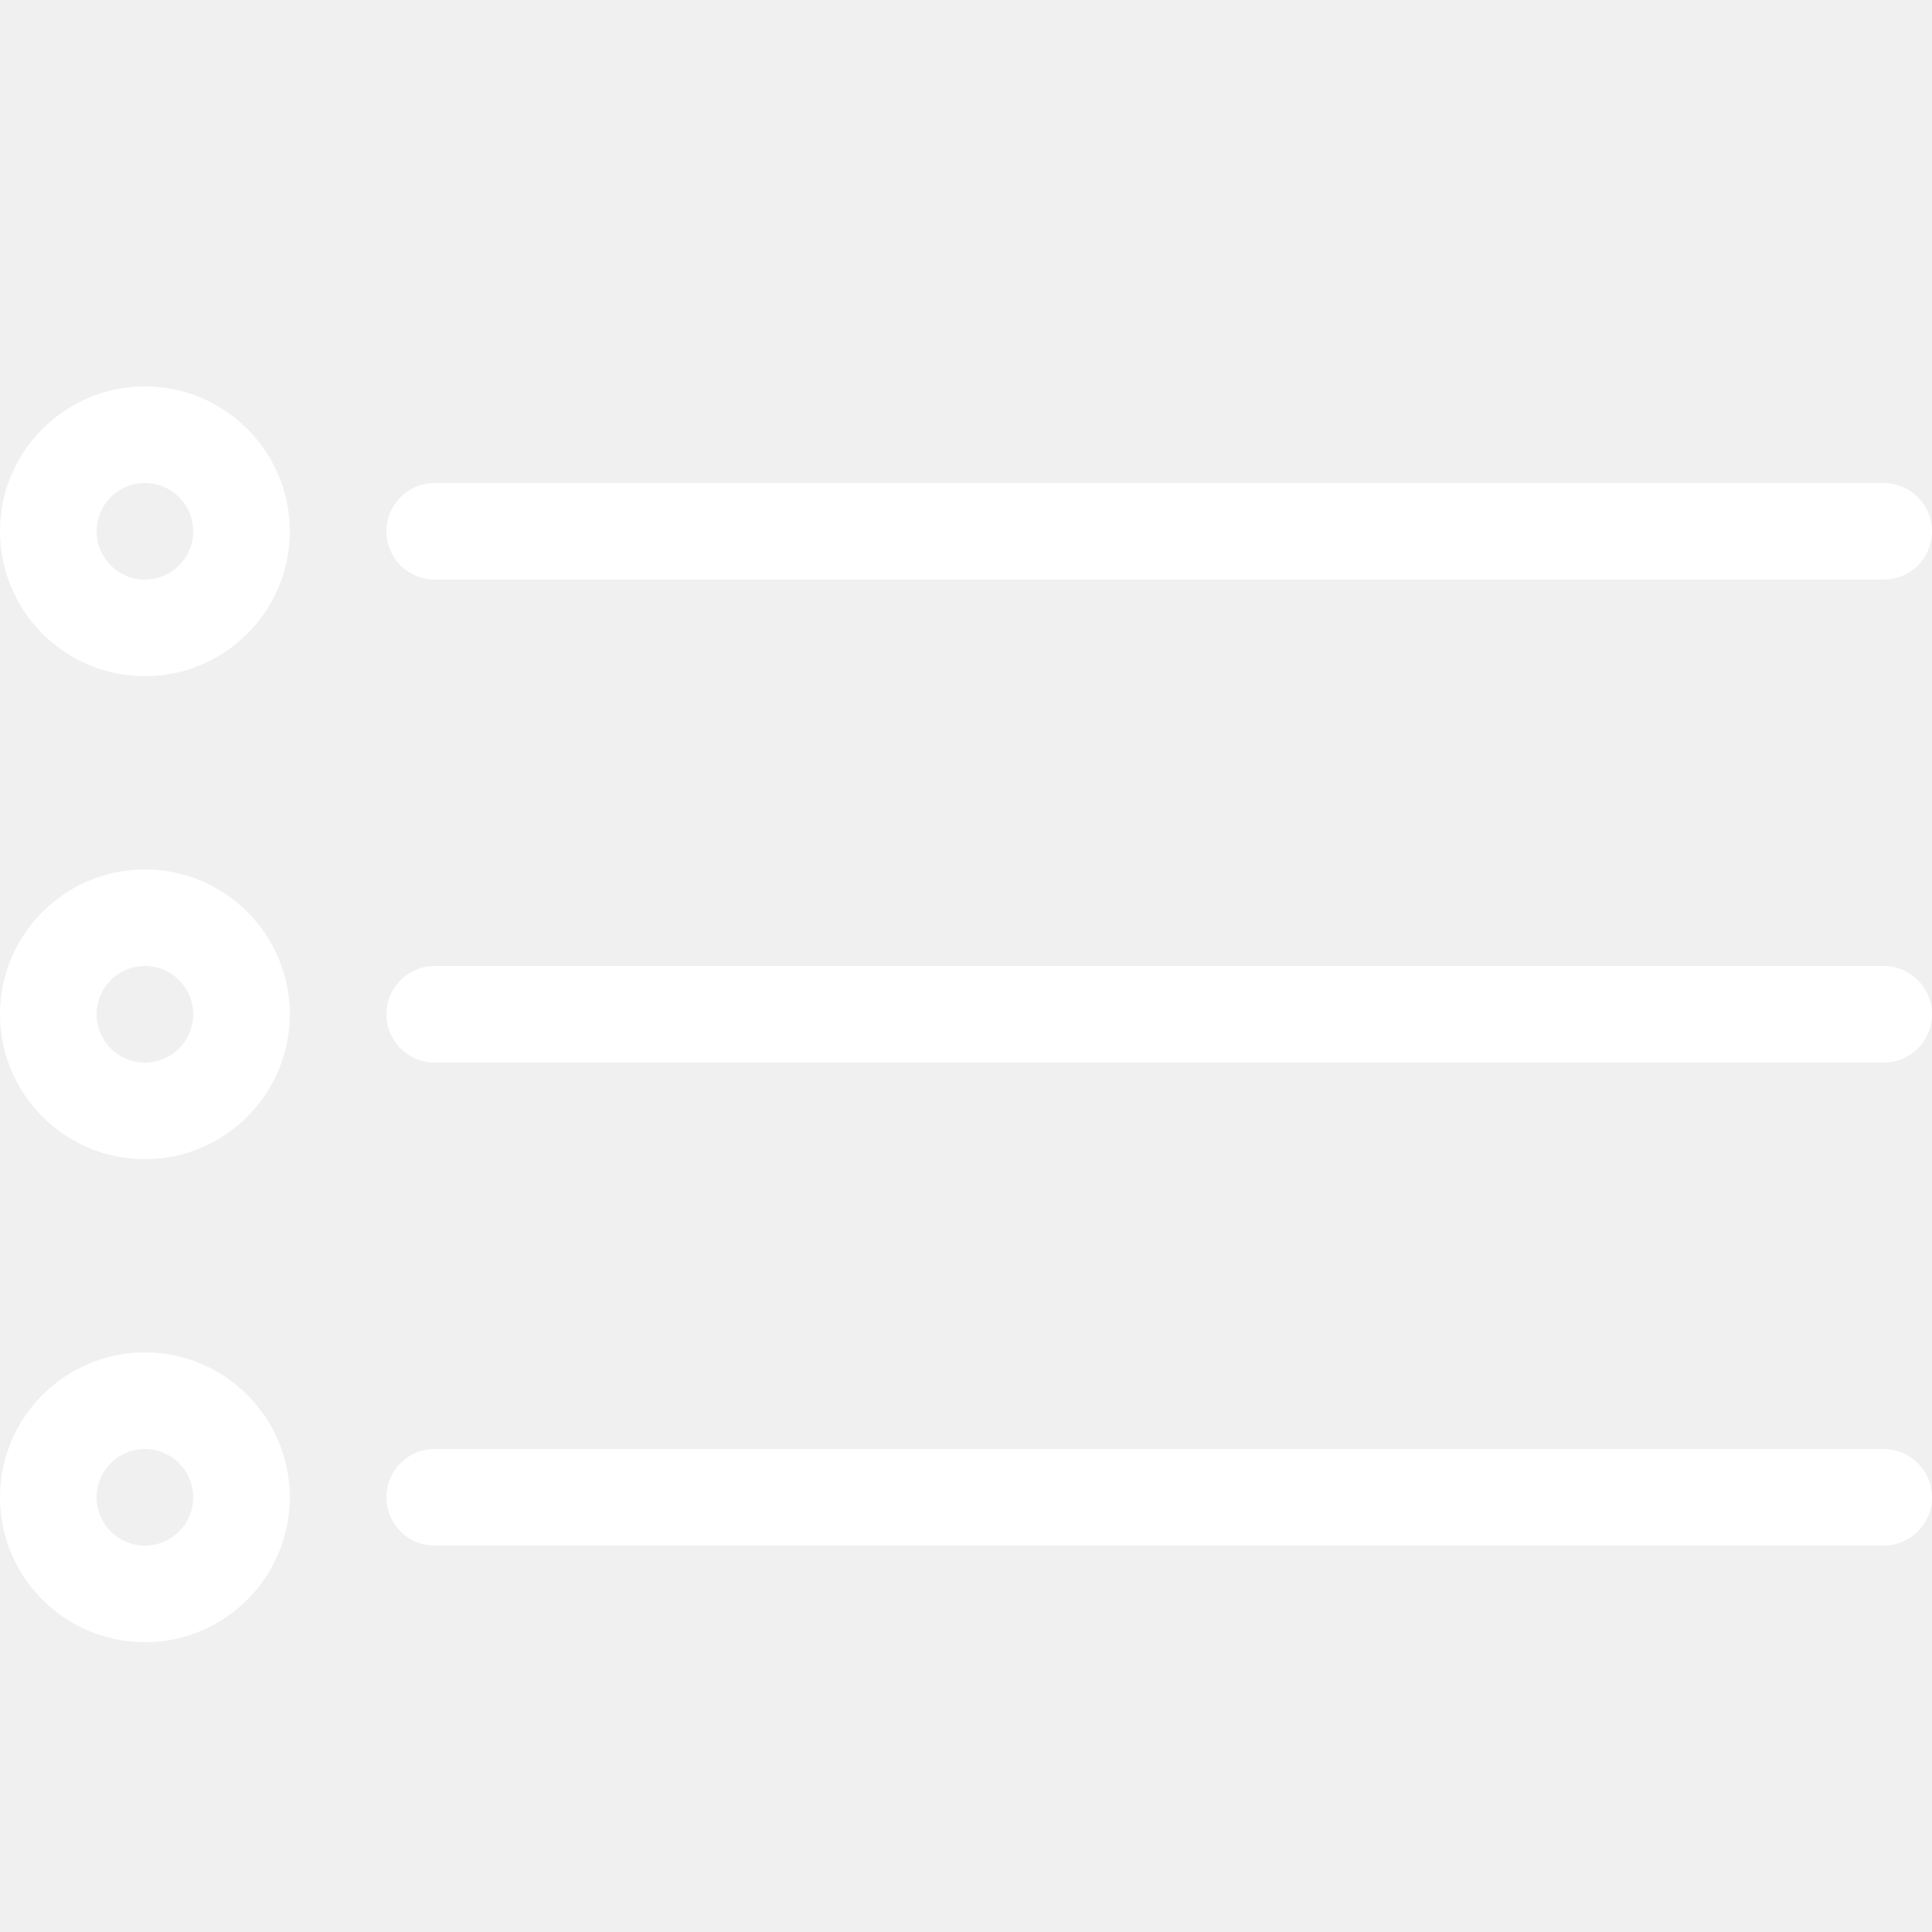
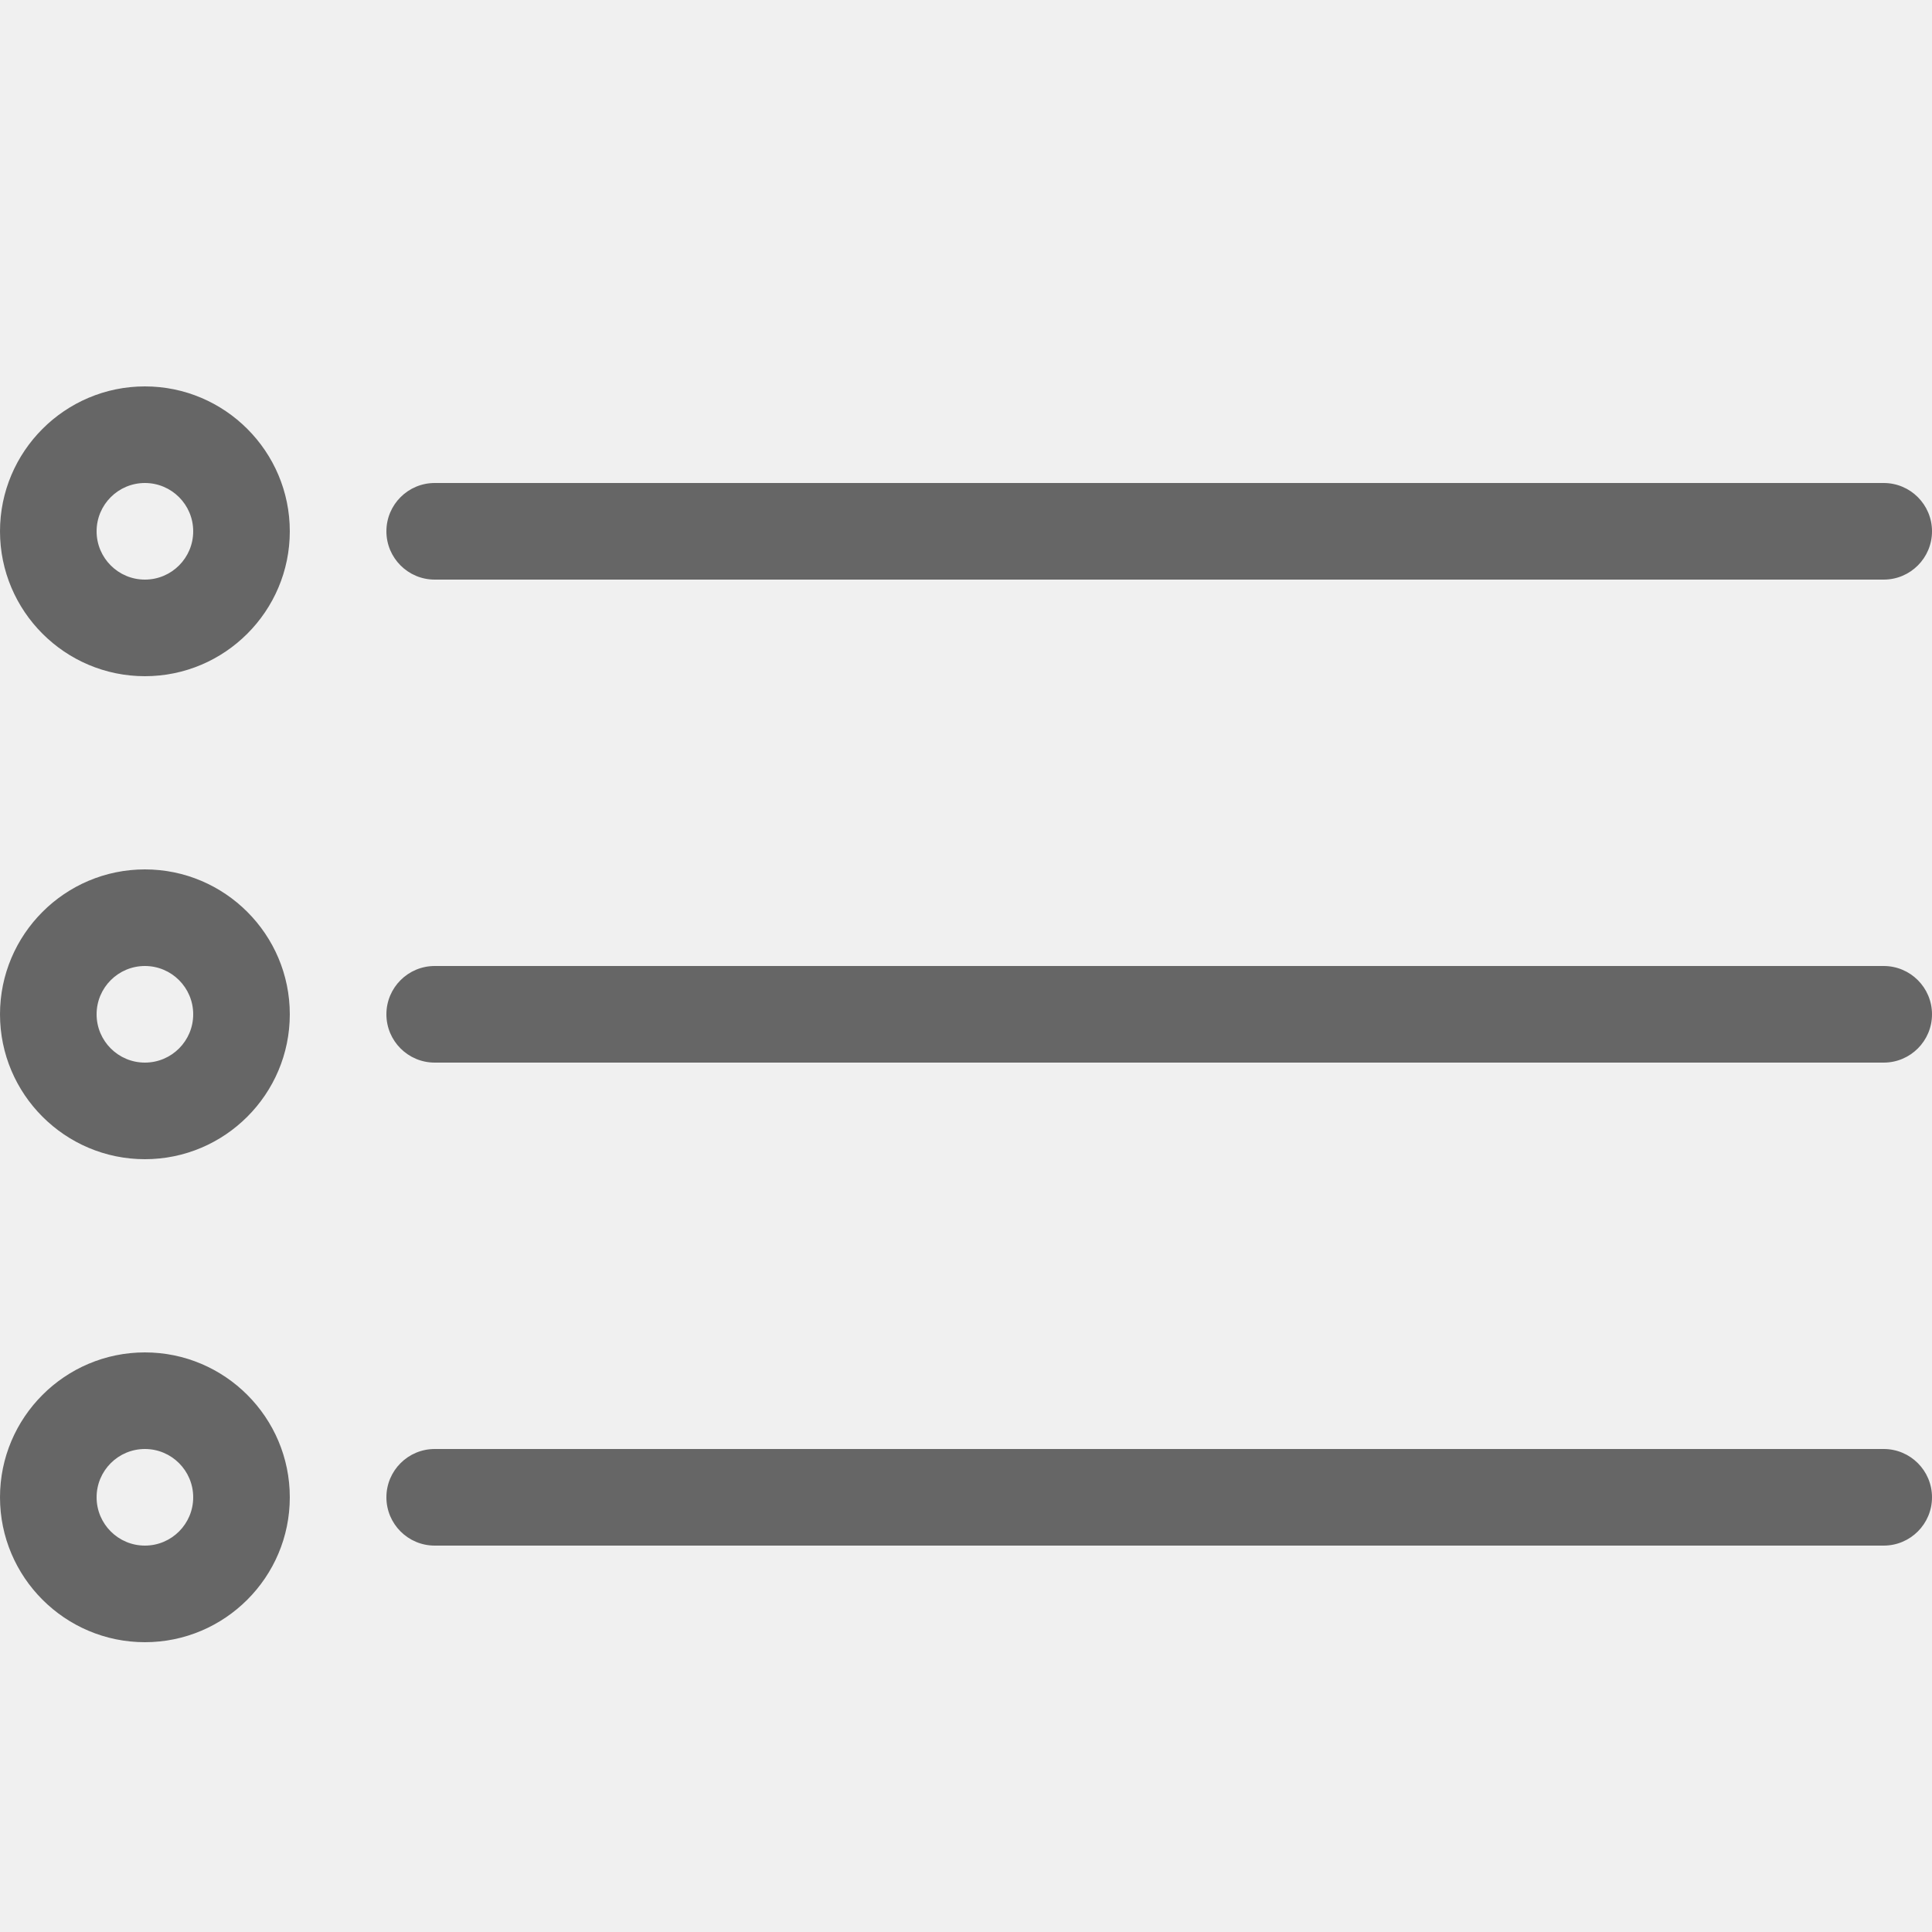
<svg xmlns="http://www.w3.org/2000/svg" class="icon" width="32px" height="32.00px" viewBox="0 0 1024 1024" version="1.1">
-   <path fill="#ffffff" d="M998.4 819.2l-768 0c-14.131 0-25.6-11.469-25.6-25.6s11.469-25.6 25.6-25.6l768 0c14.131 0 25.6 11.469 25.6 25.6s-11.469 25.6-25.6 25.6zM998.4 563.2l-768 0c-14.131 0-25.6-11.469-25.6-25.6s11.469-25.6 25.6-25.6l768 0c14.131 0 25.6 11.469 25.6 25.6s-11.469 25.6-25.6 25.6zM998.4 307.2l-768 0c-14.131 0-25.6-11.469-25.6-25.6s11.469-25.6 25.6-25.6l768 0c14.131 0 25.6 11.469 25.6 25.6s-11.469 25.6-25.6 25.6zM76.8 358.4c-42.342 0-76.8-34.458-76.8-76.8s34.458-76.8 76.8-76.8 76.8 34.458 76.8 76.8-34.458 76.8-76.8 76.8zM76.8 256c-14.131 0-25.6 11.469-25.6 25.6s11.469 25.6 25.6 25.6 25.6-11.469 25.6-25.6-11.469-25.6-25.6-25.6zM76.8 614.4c-42.342 0-76.8-34.458-76.8-76.8s34.458-76.8 76.8-76.8 76.8 34.458 76.8 76.8c0 42.342-34.458 76.8-76.8 76.8zM76.8 512c-14.131 0-25.6 11.469-25.6 25.6s11.469 25.6 25.6 25.6 25.6-11.469 25.6-25.6-11.469-25.6-25.6-25.6zM76.8 870.4c-42.342 0-76.8-34.458-76.8-76.8s34.458-76.8 76.8-76.8 76.8 34.458 76.8 76.8-34.458 76.8-76.8 76.8zM76.8 768c-14.131 0-25.6 11.469-25.6 25.6s11.469 25.6 25.6 25.6 25.6-11.469 25.6-25.6-11.469-25.6-25.6-25.6z" />
+   <path fill="#666666" d="M998.4 819.2l-768 0c-14.131 0-25.6-11.469-25.6-25.6s11.469-25.6 25.6-25.6l768 0c14.131 0 25.6 11.469 25.6 25.6s-11.469 25.6-25.6 25.6zM998.4 563.2l-768 0c-14.131 0-25.6-11.469-25.6-25.6s11.469-25.6 25.6-25.6l768 0c14.131 0 25.6 11.469 25.6 25.6s-11.469 25.6-25.6 25.6zM998.4 307.2l-768 0c-14.131 0-25.6-11.469-25.6-25.6s11.469-25.6 25.6-25.6l768 0c14.131 0 25.6 11.469 25.6 25.6s-11.469 25.6-25.6 25.6zM76.8 358.4c-42.342 0-76.8-34.458-76.8-76.8s34.458-76.8 76.8-76.8 76.8 34.458 76.8 76.8-34.458 76.8-76.8 76.8zM76.8 256c-14.131 0-25.6 11.469-25.6 25.6s11.469 25.6 25.6 25.6 25.6-11.469 25.6-25.6-11.469-25.6-25.6-25.6zM76.8 614.4c-42.342 0-76.8-34.458-76.8-76.8s34.458-76.8 76.8-76.8 76.8 34.458 76.8 76.8c0 42.342-34.458 76.8-76.8 76.8zM76.8 512c-14.131 0-25.6 11.469-25.6 25.6s11.469 25.6 25.6 25.6 25.6-11.469 25.6-25.6-11.469-25.6-25.6-25.6zM76.8 870.4c-42.342 0-76.8-34.458-76.8-76.8s34.458-76.8 76.8-76.8 76.8 34.458 76.8 76.8-34.458 76.8-76.8 76.8zM76.8 768c-14.131 0-25.6 11.469-25.6 25.6s11.469 25.6 25.6 25.6 25.6-11.469 25.6-25.6-11.469-25.6-25.6-25.6z" />
</svg>
